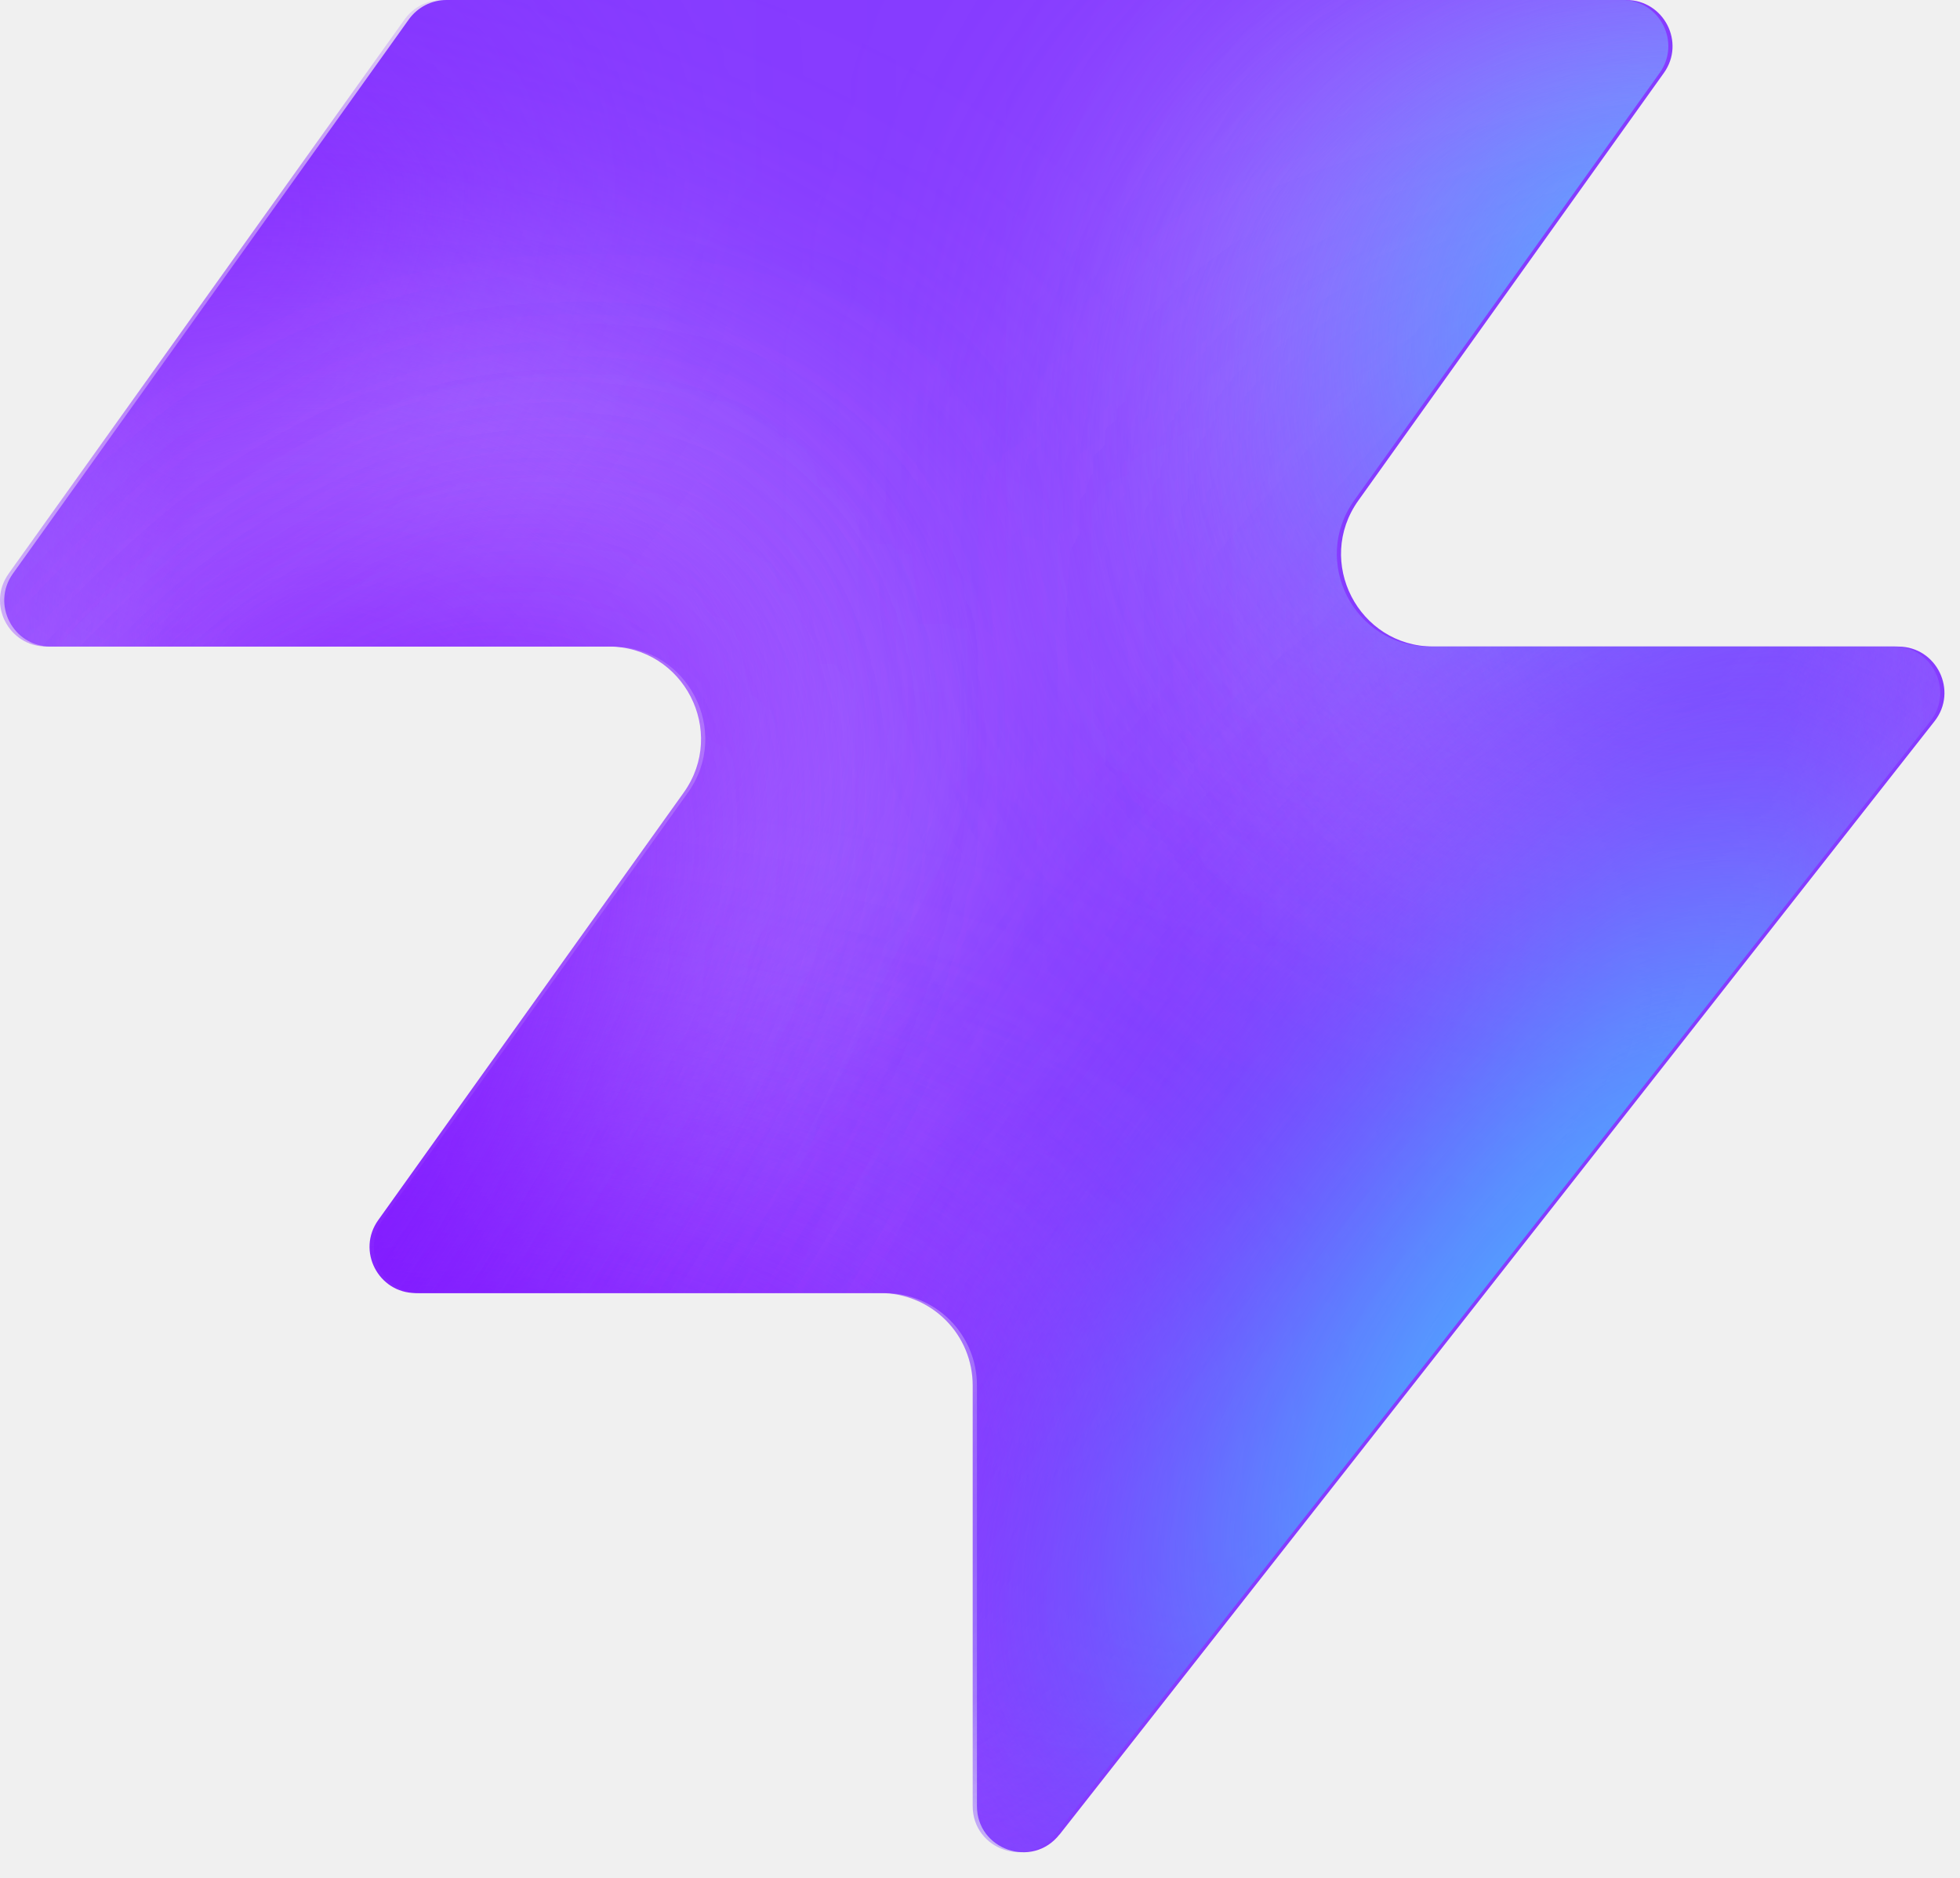
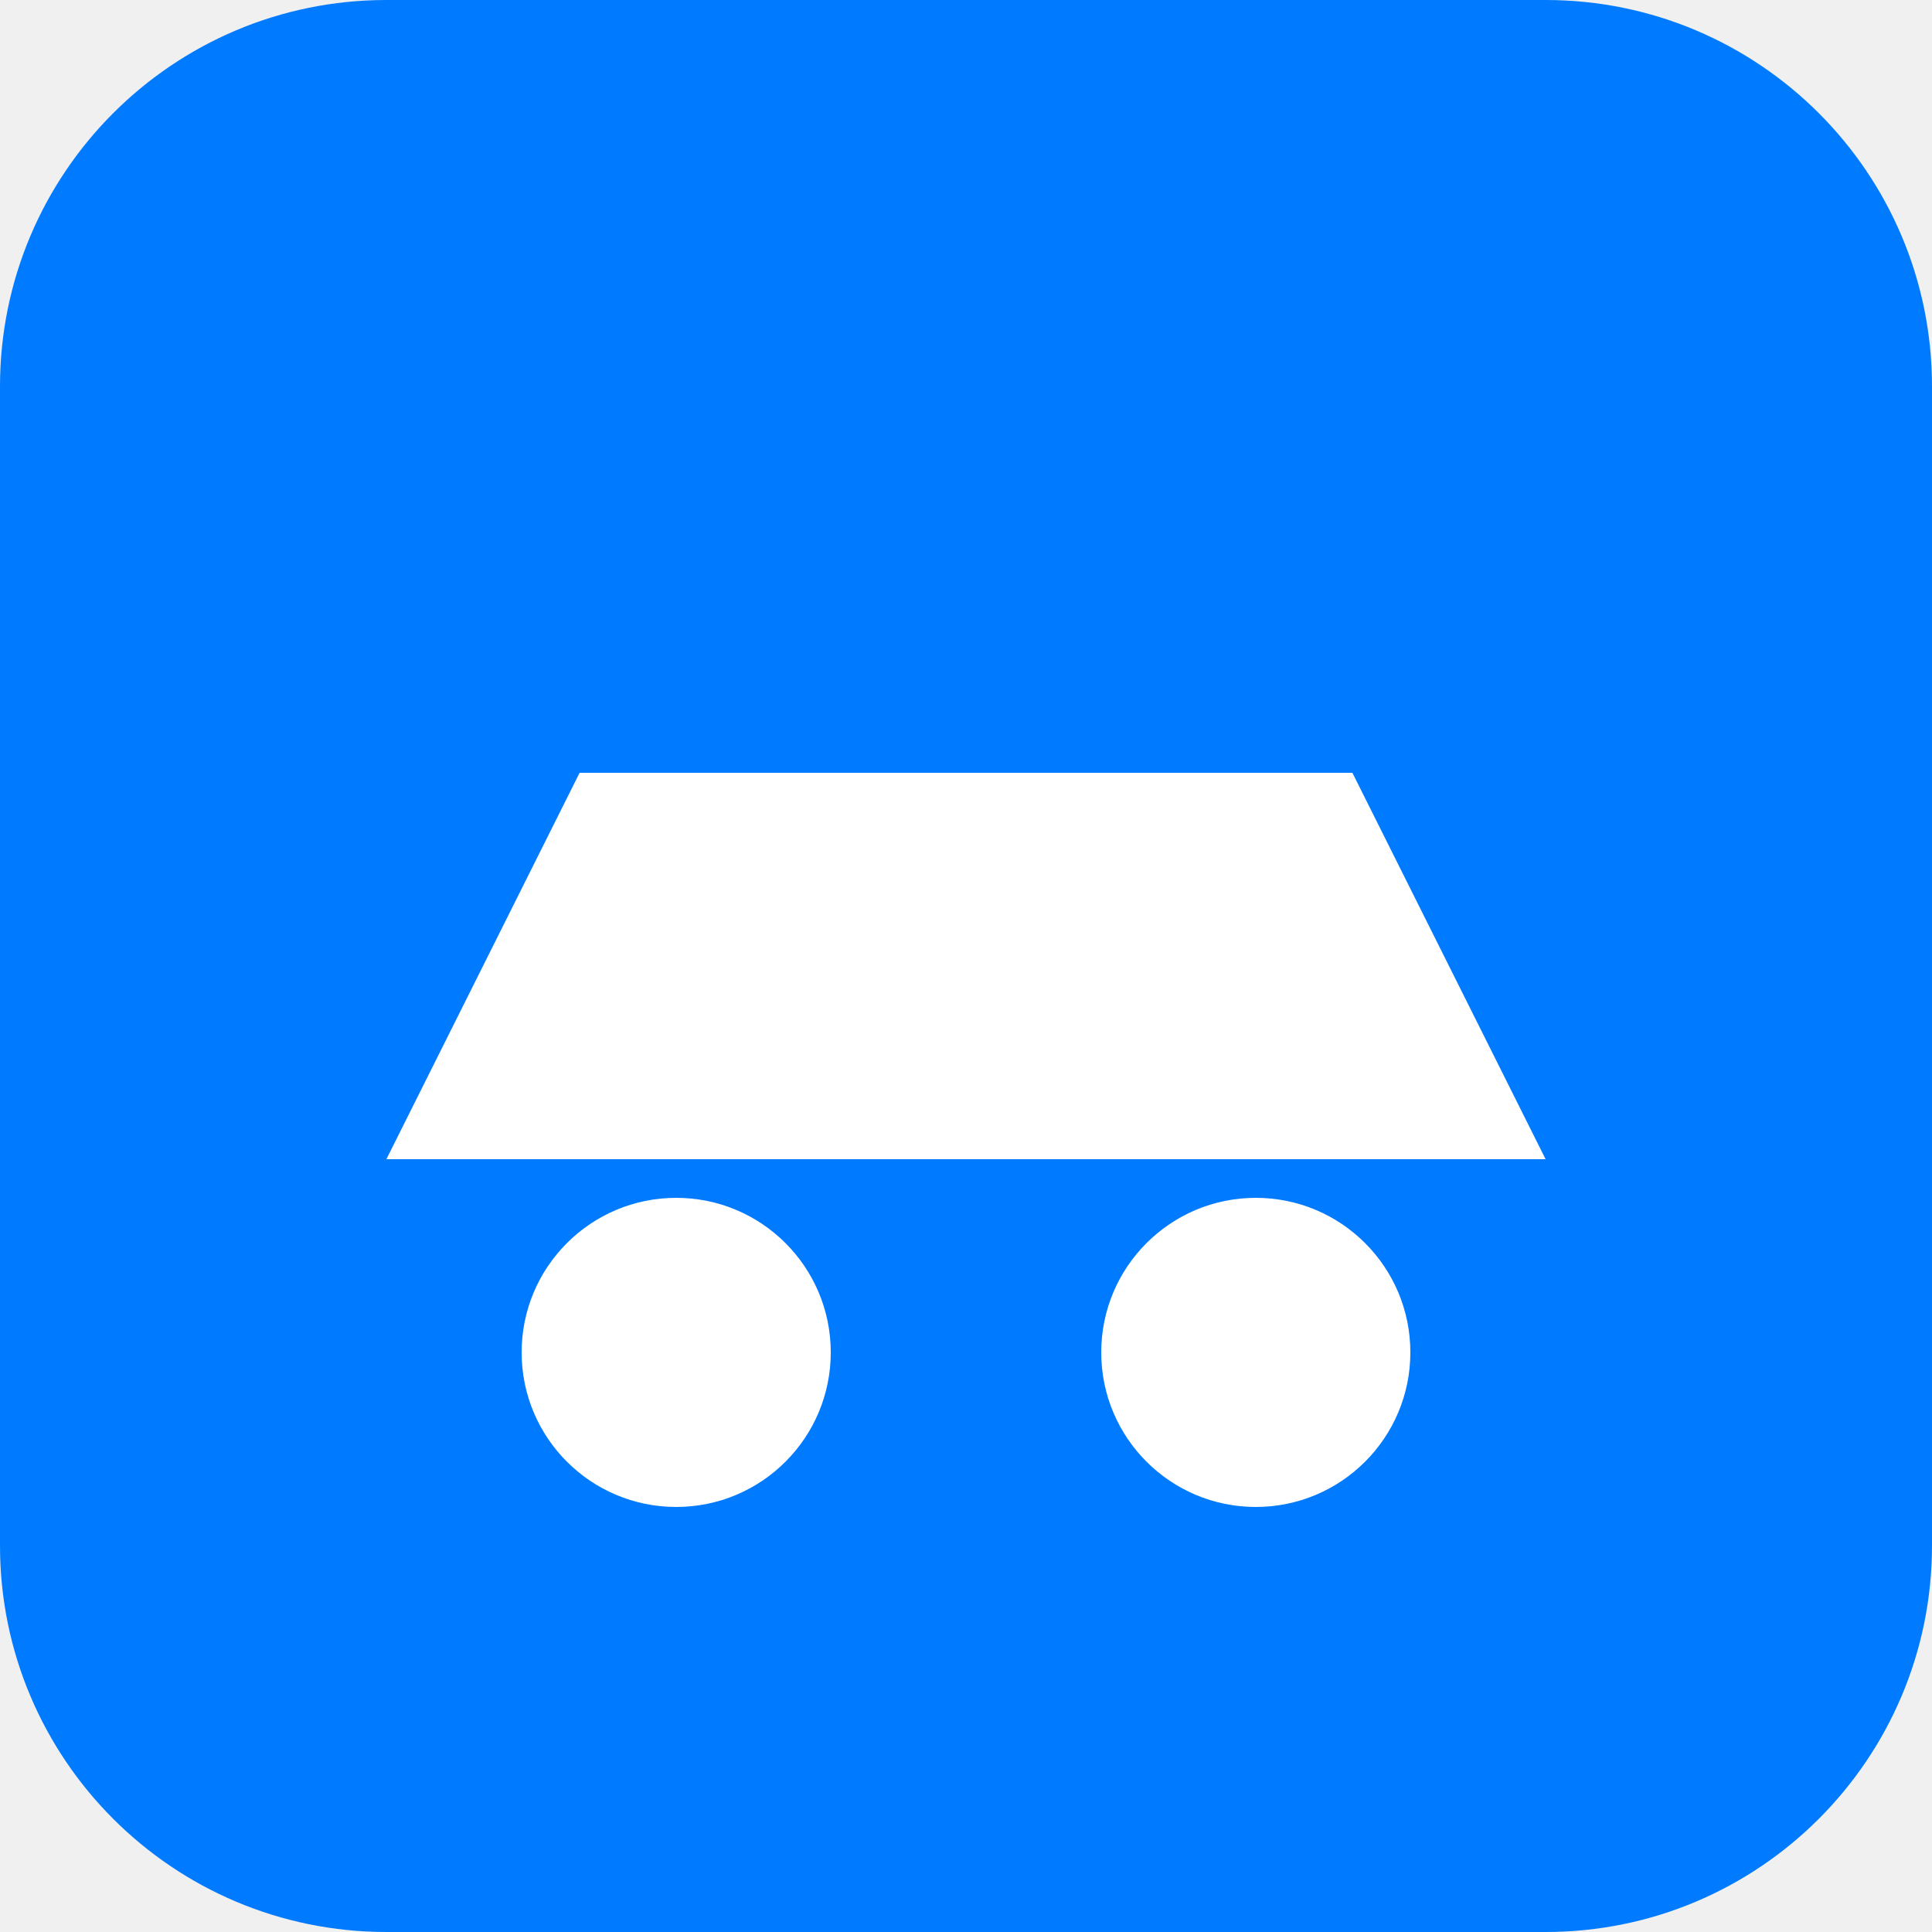
- <svg xmlns="http://www.w3.org/2000/svg" width="48" height="46" fill="none" viewBox="0 0 48 46">
-   <path fill="#863bff" d="M25.946 44.938c-.664.845-2.021.375-2.021-.698V33.937a2.26 2.26 0 0 0-2.262-2.262H10.287c-.92 0-1.456-1.04-.92-1.788l7.48-10.471c1.07-1.497 0-3.578-1.842-3.578H1.237c-.92 0-1.456-1.04-.92-1.788L10.013.474c.214-.297.556-.474.92-.474h28.894c.92 0 1.456 1.04.92 1.788l-7.48 10.471c-1.07 1.498 0 3.579 1.842 3.579h11.377c.943 0 1.473 1.088.89 1.83L25.947 44.94z" style="fill:#863bff;fill:color(display-p3 .525 .23 1);fill-opacity:1" />
-   <mask id="a" width="48" height="46" x="0" y="0" maskUnits="userSpaceOnUse" style="mask-type:alpha">
-     <path fill="#000" d="M25.842 44.938c-.664.844-2.021.375-2.021-.698V33.937a2.26 2.26 0 0 0-2.262-2.262H10.183c-.92 0-1.456-1.04-.92-1.788l7.48-10.471c1.07-1.498 0-3.579-1.842-3.579H1.133c-.92 0-1.456-1.04-.92-1.787L9.91.473c.214-.297.556-.474.92-.474h28.894c.92 0 1.456 1.04.92 1.788l-7.48 10.471c-1.07 1.498 0 3.578 1.842 3.578h11.377c.943 0 1.473 1.088.89 1.832L25.843 44.94z" style="fill:#000;fill-opacity:1" />
-   </mask>
-   <g mask="url(#a)">
-     <g filter="url(#b)">
-       <ellipse cx="5.508" cy="14.704" fill="#ede6ff" rx="5.508" ry="14.704" style="fill:#ede6ff;fill:color(display-p3 .927 .903 1);fill-opacity:1" transform="matrix(.00324 1 1 -.00324 -4.47 31.516)" />
-     </g>
-     <g filter="url(#c)">
-       <ellipse cx="10.399" cy="29.851" fill="#ede6ff" rx="10.399" ry="29.851" style="fill:#ede6ff;fill:color(display-p3 .927 .903 1);fill-opacity:1" transform="matrix(.00324 1 1 -.00324 -39.328 7.883)" />
-     </g>
-     <g filter="url(#d)">
-       <ellipse cx="5.508" cy="30.487" fill="#7e14ff" rx="5.508" ry="30.487" style="fill:#7e14ff;fill:color(display-p3 .492 .077 1);fill-opacity:1" transform="rotate(89.814 -25.913 -14.639)scale(1 -1)" />
-     </g>
-     <g filter="url(#e)">
-       <ellipse cx="5.508" cy="30.599" fill="#7e14ff" rx="5.508" ry="30.599" style="fill:#7e14ff;fill:color(display-p3 .492 .077 1);fill-opacity:1" transform="rotate(89.814 -32.644 -3.334)scale(1 -1)" />
-     </g>
-     <g filter="url(#f)">
-       <ellipse cx="5.508" cy="30.599" fill="#7e14ff" rx="5.508" ry="30.599" style="fill:#7e14ff;fill:color(display-p3 .492 .077 1);fill-opacity:1" transform="matrix(.00324 1 1 -.00324 -34.34 30.47)" />
-     </g>
-     <g filter="url(#g)">
-       <ellipse cx="14.072" cy="22.078" fill="#ede6ff" rx="14.072" ry="22.078" style="fill:#ede6ff;fill:color(display-p3 .927 .903 1);fill-opacity:1" transform="rotate(93.35 24.506 48.493)scale(-1 1)" />
-     </g>
-     <g filter="url(#h)">
-       <ellipse cx="3.47" cy="21.501" fill="#7e14ff" rx="3.47" ry="21.501" style="fill:#7e14ff;fill:color(display-p3 .492 .077 1);fill-opacity:1" transform="rotate(89.009 28.708 47.59)scale(-1 1)" />
-     </g>
-     <g filter="url(#i)">
-       <ellipse cx="3.47" cy="21.501" fill="#7e14ff" rx="3.47" ry="21.501" style="fill:#7e14ff;fill:color(display-p3 .492 .077 1);fill-opacity:1" transform="rotate(89.009 28.708 47.59)scale(-1 1)" />
-     </g>
-     <g filter="url(#j)">
-       <ellipse cx=".387" cy="8.972" fill="#7e14ff" rx="4.407" ry="29.108" style="fill:#7e14ff;fill:color(display-p3 .492 .077 1);fill-opacity:1" transform="rotate(39.51 .387 8.972)" />
-     </g>
-     <g filter="url(#k)">
-       <ellipse cx="47.523" cy="-6.092" fill="#7e14ff" rx="4.407" ry="29.108" style="fill:#7e14ff;fill:color(display-p3 .492 .077 1);fill-opacity:1" transform="rotate(37.892 47.523 -6.092)" />
-     </g>
-     <g filter="url(#l)">
-       <ellipse cx="41.412" cy="6.333" fill="#47bfff" rx="5.971" ry="9.665" style="fill:#47bfff;fill:color(display-p3 .28 .748 1);fill-opacity:1" transform="rotate(37.892 41.412 6.333)" />
-     </g>
-     <g filter="url(#m)">
-       <ellipse cx="-1.879" cy="38.332" fill="#7e14ff" rx="4.407" ry="29.108" style="fill:#7e14ff;fill:color(display-p3 .492 .077 1);fill-opacity:1" transform="rotate(37.892 -1.88 38.332)" />
-     </g>
-     <g filter="url(#n)">
-       <ellipse cx="-1.879" cy="38.332" fill="#7e14ff" rx="4.407" ry="29.108" style="fill:#7e14ff;fill:color(display-p3 .492 .077 1);fill-opacity:1" transform="rotate(37.892 -1.88 38.332)" />
-     </g>
-     <g filter="url(#o)">
-       <ellipse cx="35.651" cy="29.907" fill="#7e14ff" rx="4.407" ry="29.108" style="fill:#7e14ff;fill:color(display-p3 .492 .077 1);fill-opacity:1" transform="rotate(37.892 35.651 29.907)" />
-     </g>
-     <g filter="url(#p)">
-       <ellipse cx="38.418" cy="32.4" fill="#47bfff" rx="5.971" ry="15.297" style="fill:#47bfff;fill:color(display-p3 .28 .748 1);fill-opacity:1" transform="rotate(37.892 38.418 32.4)" />
-     </g>
-   </g>
-   <defs>
-     <filter id="b" width="60.045" height="41.654" x="-19.77" y="16.149" color-interpolation-filters="sRGB" filterUnits="userSpaceOnUse">
-       <feFlood flood-opacity="0" result="BackgroundImageFix" />
-       <feBlend in="SourceGraphic" in2="BackgroundImageFix" result="shape" />
-       <feGaussianBlur result="effect1_foregroundBlur_2002_17158" stdDeviation="7.659" />
-     </filter>
-     <filter id="c" width="90.34" height="51.437" x="-54.613" y="-7.533" color-interpolation-filters="sRGB" filterUnits="userSpaceOnUse">
-       <feFlood flood-opacity="0" result="BackgroundImageFix" />
-       <feBlend in="SourceGraphic" in2="BackgroundImageFix" result="shape" />
-       <feGaussianBlur result="effect1_foregroundBlur_2002_17158" stdDeviation="7.659" />
-     </filter>
-     <filter id="d" width="79.355" height="29.4" x="-49.64" y="2.03" color-interpolation-filters="sRGB" filterUnits="userSpaceOnUse">
-       <feFlood flood-opacity="0" result="BackgroundImageFix" />
-       <feBlend in="SourceGraphic" in2="BackgroundImageFix" result="shape" />
-       <feGaussianBlur result="effect1_foregroundBlur_2002_17158" stdDeviation="4.596" />
-     </filter>
-     <filter id="e" width="79.579" height="29.4" x="-45.045" y="20.029" color-interpolation-filters="sRGB" filterUnits="userSpaceOnUse">
-       <feFlood flood-opacity="0" result="BackgroundImageFix" />
-       <feBlend in="SourceGraphic" in2="BackgroundImageFix" result="shape" />
-       <feGaussianBlur result="effect1_foregroundBlur_2002_17158" stdDeviation="4.596" />
-     </filter>
-     <filter id="f" width="79.579" height="29.4" x="-43.513" y="21.178" color-interpolation-filters="sRGB" filterUnits="userSpaceOnUse">
-       <feFlood flood-opacity="0" result="BackgroundImageFix" />
-       <feBlend in="SourceGraphic" in2="BackgroundImageFix" result="shape" />
-       <feGaussianBlur result="effect1_foregroundBlur_2002_17158" stdDeviation="4.596" />
-     </filter>
-     <filter id="g" width="74.749" height="58.852" x="15.756" y="-17.901" color-interpolation-filters="sRGB" filterUnits="userSpaceOnUse">
-       <feFlood flood-opacity="0" result="BackgroundImageFix" />
-       <feBlend in="SourceGraphic" in2="BackgroundImageFix" result="shape" />
-       <feGaussianBlur result="effect1_foregroundBlur_2002_17158" stdDeviation="7.659" />
-     </filter>
-     <filter id="h" width="61.377" height="25.362" x="23.548" y="2.284" color-interpolation-filters="sRGB" filterUnits="userSpaceOnUse">
-       <feFlood flood-opacity="0" result="BackgroundImageFix" />
-       <feBlend in="SourceGraphic" in2="BackgroundImageFix" result="shape" />
-       <feGaussianBlur result="effect1_foregroundBlur_2002_17158" stdDeviation="4.596" />
-     </filter>
-     <filter id="i" width="61.377" height="25.362" x="23.548" y="2.284" color-interpolation-filters="sRGB" filterUnits="userSpaceOnUse">
-       <feFlood flood-opacity="0" result="BackgroundImageFix" />
-       <feBlend in="SourceGraphic" in2="BackgroundImageFix" result="shape" />
-       <feGaussianBlur result="effect1_foregroundBlur_2002_17158" stdDeviation="4.596" />
-     </filter>
-     <filter id="j" width="56.045" height="63.649" x="-27.636" y="-22.853" color-interpolation-filters="sRGB" filterUnits="userSpaceOnUse">
-       <feFlood flood-opacity="0" result="BackgroundImageFix" />
-       <feBlend in="SourceGraphic" in2="BackgroundImageFix" result="shape" />
-       <feGaussianBlur result="effect1_foregroundBlur_2002_17158" stdDeviation="4.596" />
-     </filter>
-     <filter id="k" width="54.814" height="64.646" x="20.116" y="-38.415" color-interpolation-filters="sRGB" filterUnits="userSpaceOnUse">
-       <feFlood flood-opacity="0" result="BackgroundImageFix" />
-       <feBlend in="SourceGraphic" in2="BackgroundImageFix" result="shape" />
-       <feGaussianBlur result="effect1_foregroundBlur_2002_17158" stdDeviation="4.596" />
-     </filter>
-     <filter id="l" width="33.541" height="35.313" x="24.641" y="-11.323" color-interpolation-filters="sRGB" filterUnits="userSpaceOnUse">
-       <feFlood flood-opacity="0" result="BackgroundImageFix" />
-       <feBlend in="SourceGraphic" in2="BackgroundImageFix" result="shape" />
-       <feGaussianBlur result="effect1_foregroundBlur_2002_17158" stdDeviation="4.596" />
-     </filter>
-     <filter id="m" width="54.814" height="64.646" x="-29.286" y="6.009" color-interpolation-filters="sRGB" filterUnits="userSpaceOnUse">
-       <feFlood flood-opacity="0" result="BackgroundImageFix" />
-       <feBlend in="SourceGraphic" in2="BackgroundImageFix" result="shape" />
-       <feGaussianBlur result="effect1_foregroundBlur_2002_17158" stdDeviation="4.596" />
-     </filter>
-     <filter id="n" width="54.814" height="64.646" x="-29.286" y="6.009" color-interpolation-filters="sRGB" filterUnits="userSpaceOnUse">
-       <feFlood flood-opacity="0" result="BackgroundImageFix" />
-       <feBlend in="SourceGraphic" in2="BackgroundImageFix" result="shape" />
-       <feGaussianBlur result="effect1_foregroundBlur_2002_17158" stdDeviation="4.596" />
-     </filter>
-     <filter id="o" width="54.814" height="64.646" x="8.244" y="-2.416" color-interpolation-filters="sRGB" filterUnits="userSpaceOnUse">
-       <feFlood flood-opacity="0" result="BackgroundImageFix" />
-       <feBlend in="SourceGraphic" in2="BackgroundImageFix" result="shape" />
-       <feGaussianBlur result="effect1_foregroundBlur_2002_17158" stdDeviation="4.596" />
-     </filter>
-     <filter id="p" width="39.409" height="43.623" x="18.713" y="10.588" color-interpolation-filters="sRGB" filterUnits="userSpaceOnUse">
-       <feFlood flood-opacity="0" result="BackgroundImageFix" />
-       <feBlend in="SourceGraphic" in2="BackgroundImageFix" result="shape" />
-       <feGaussianBlur result="effect1_foregroundBlur_2002_17158" stdDeviation="4.596" />
-     </filter>
-   </defs>
+ <svg xmlns="http://www.w3.org/2000/svg" viewBox="0 0 100 100">
+   <rect width="100" height="100" rx="20" fill="#007bff" />
+   <path d="M20 60 L30 40 L70 40 L80 60 Z" fill="white" />
+   <circle cx="35" cy="70" r="8" fill="white" />
+   <circle cx="65" cy="70" r="8" fill="white" />
</svg>
